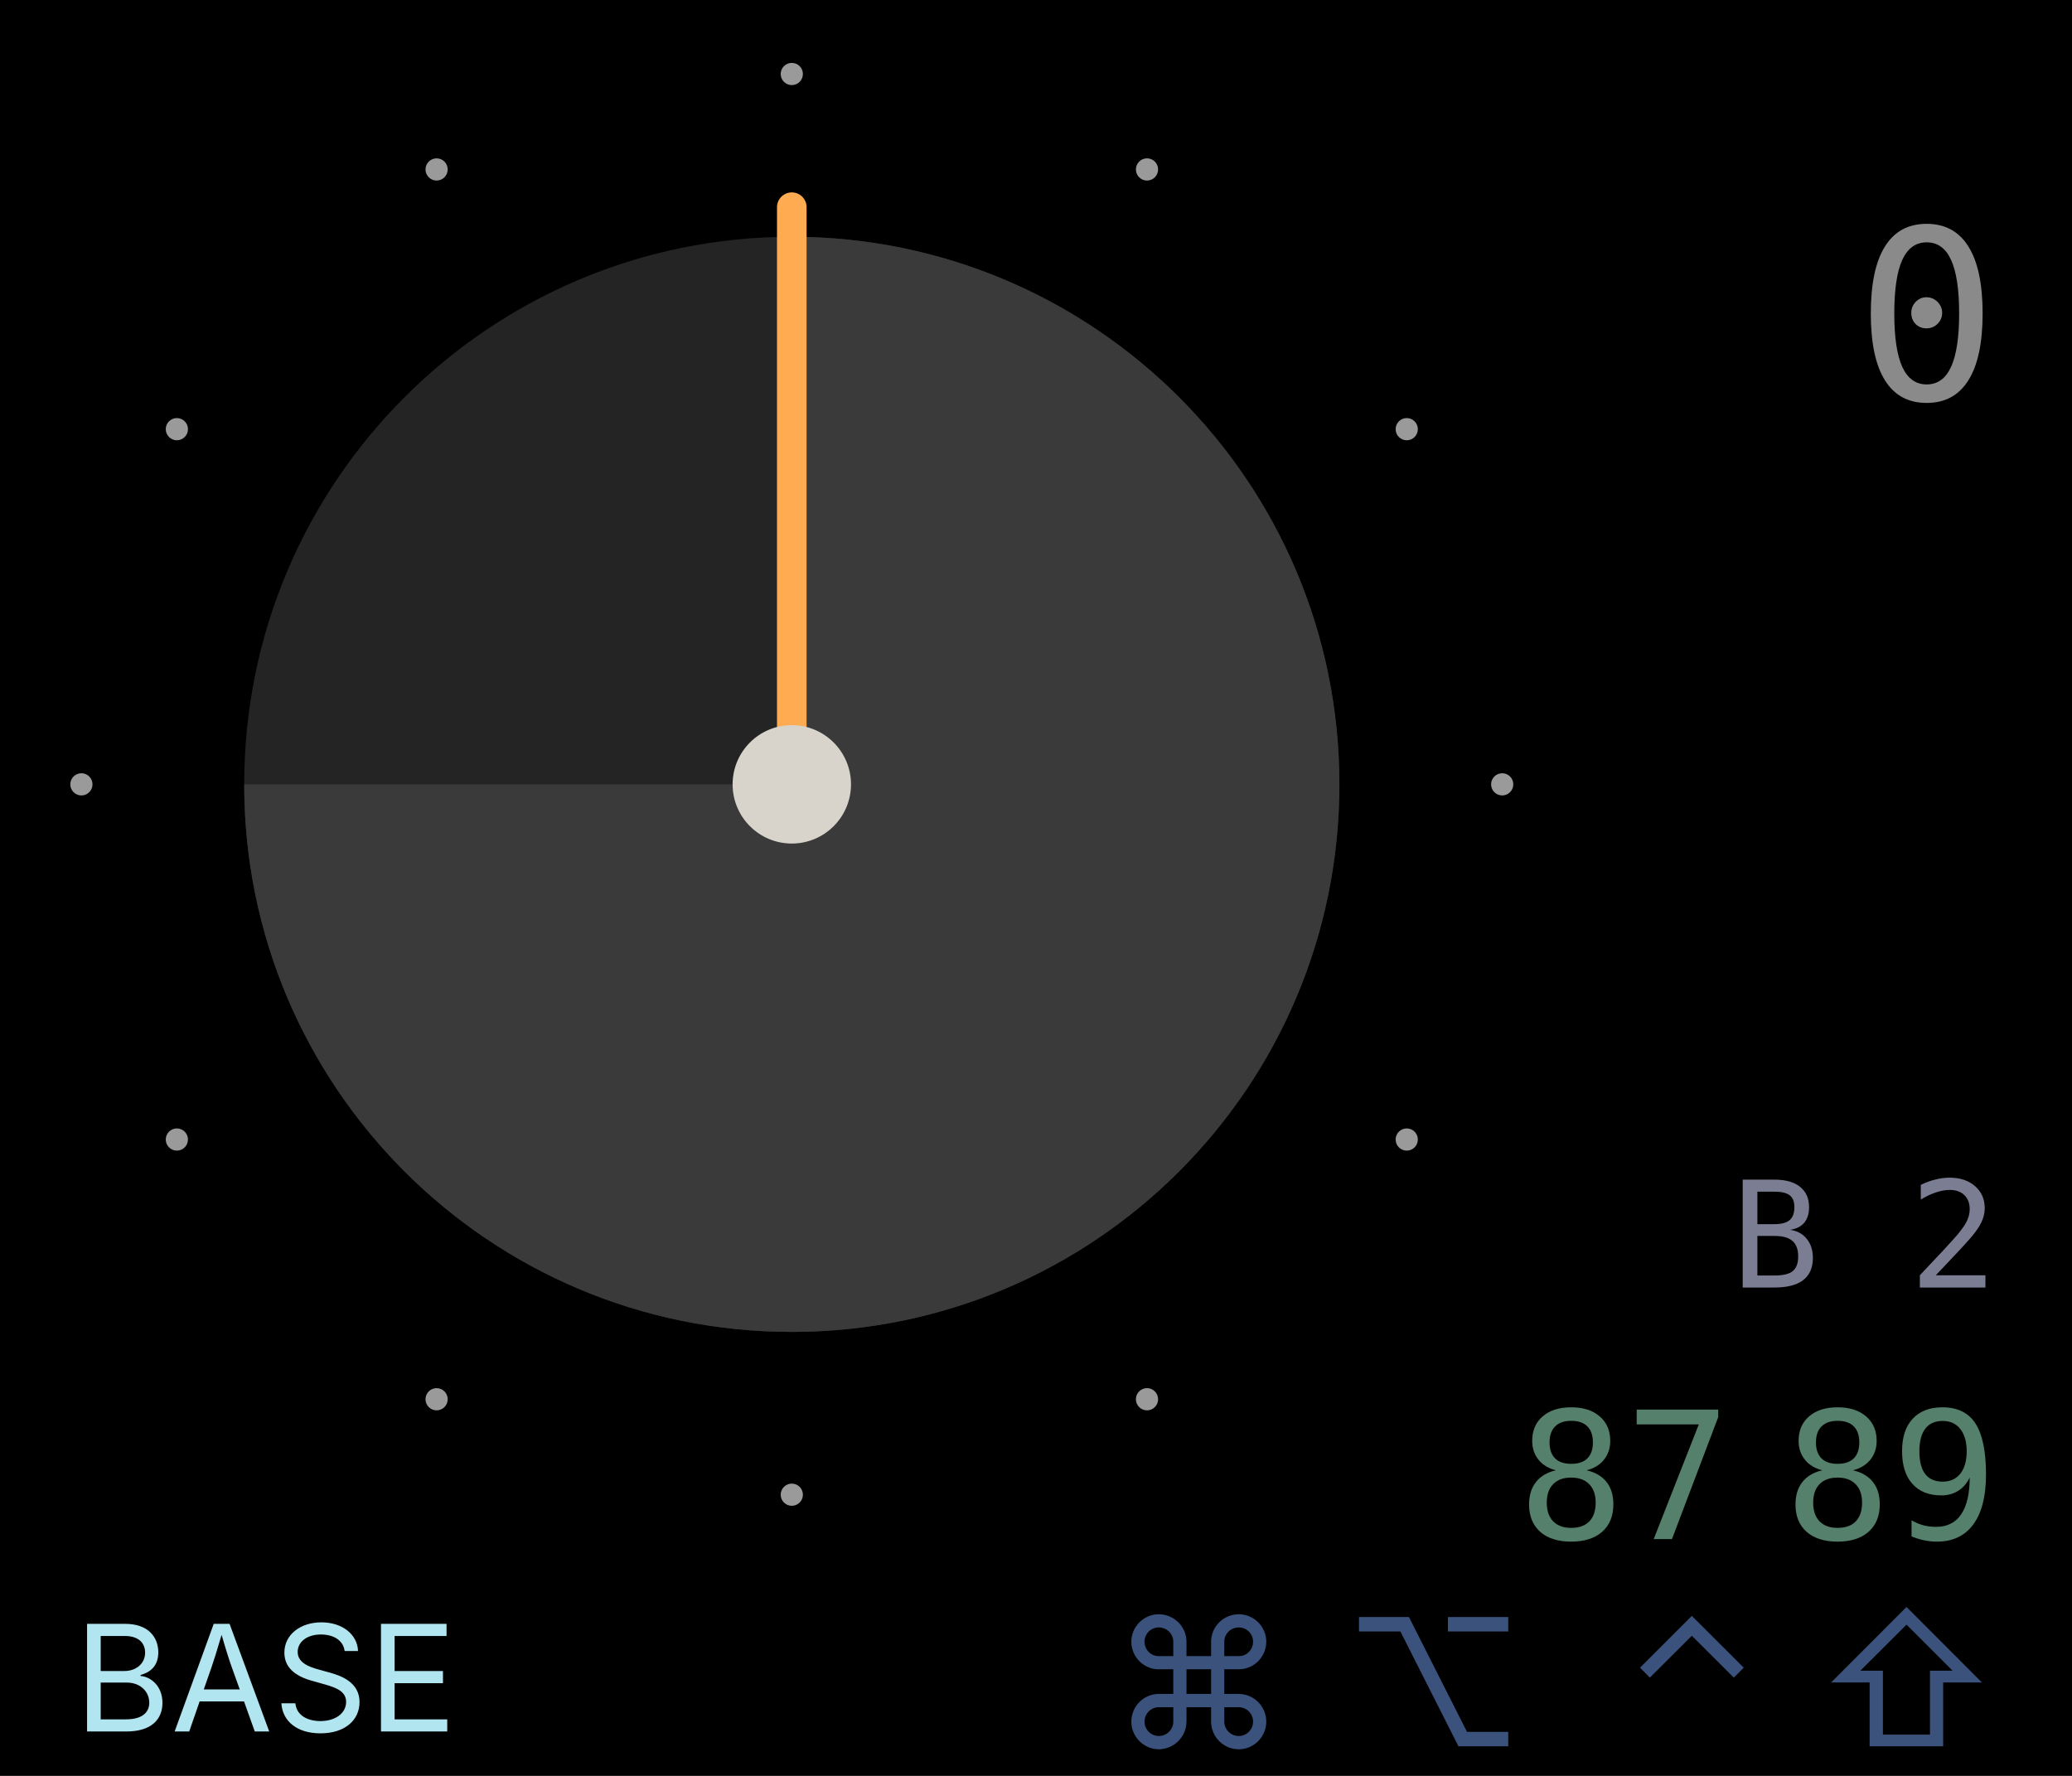
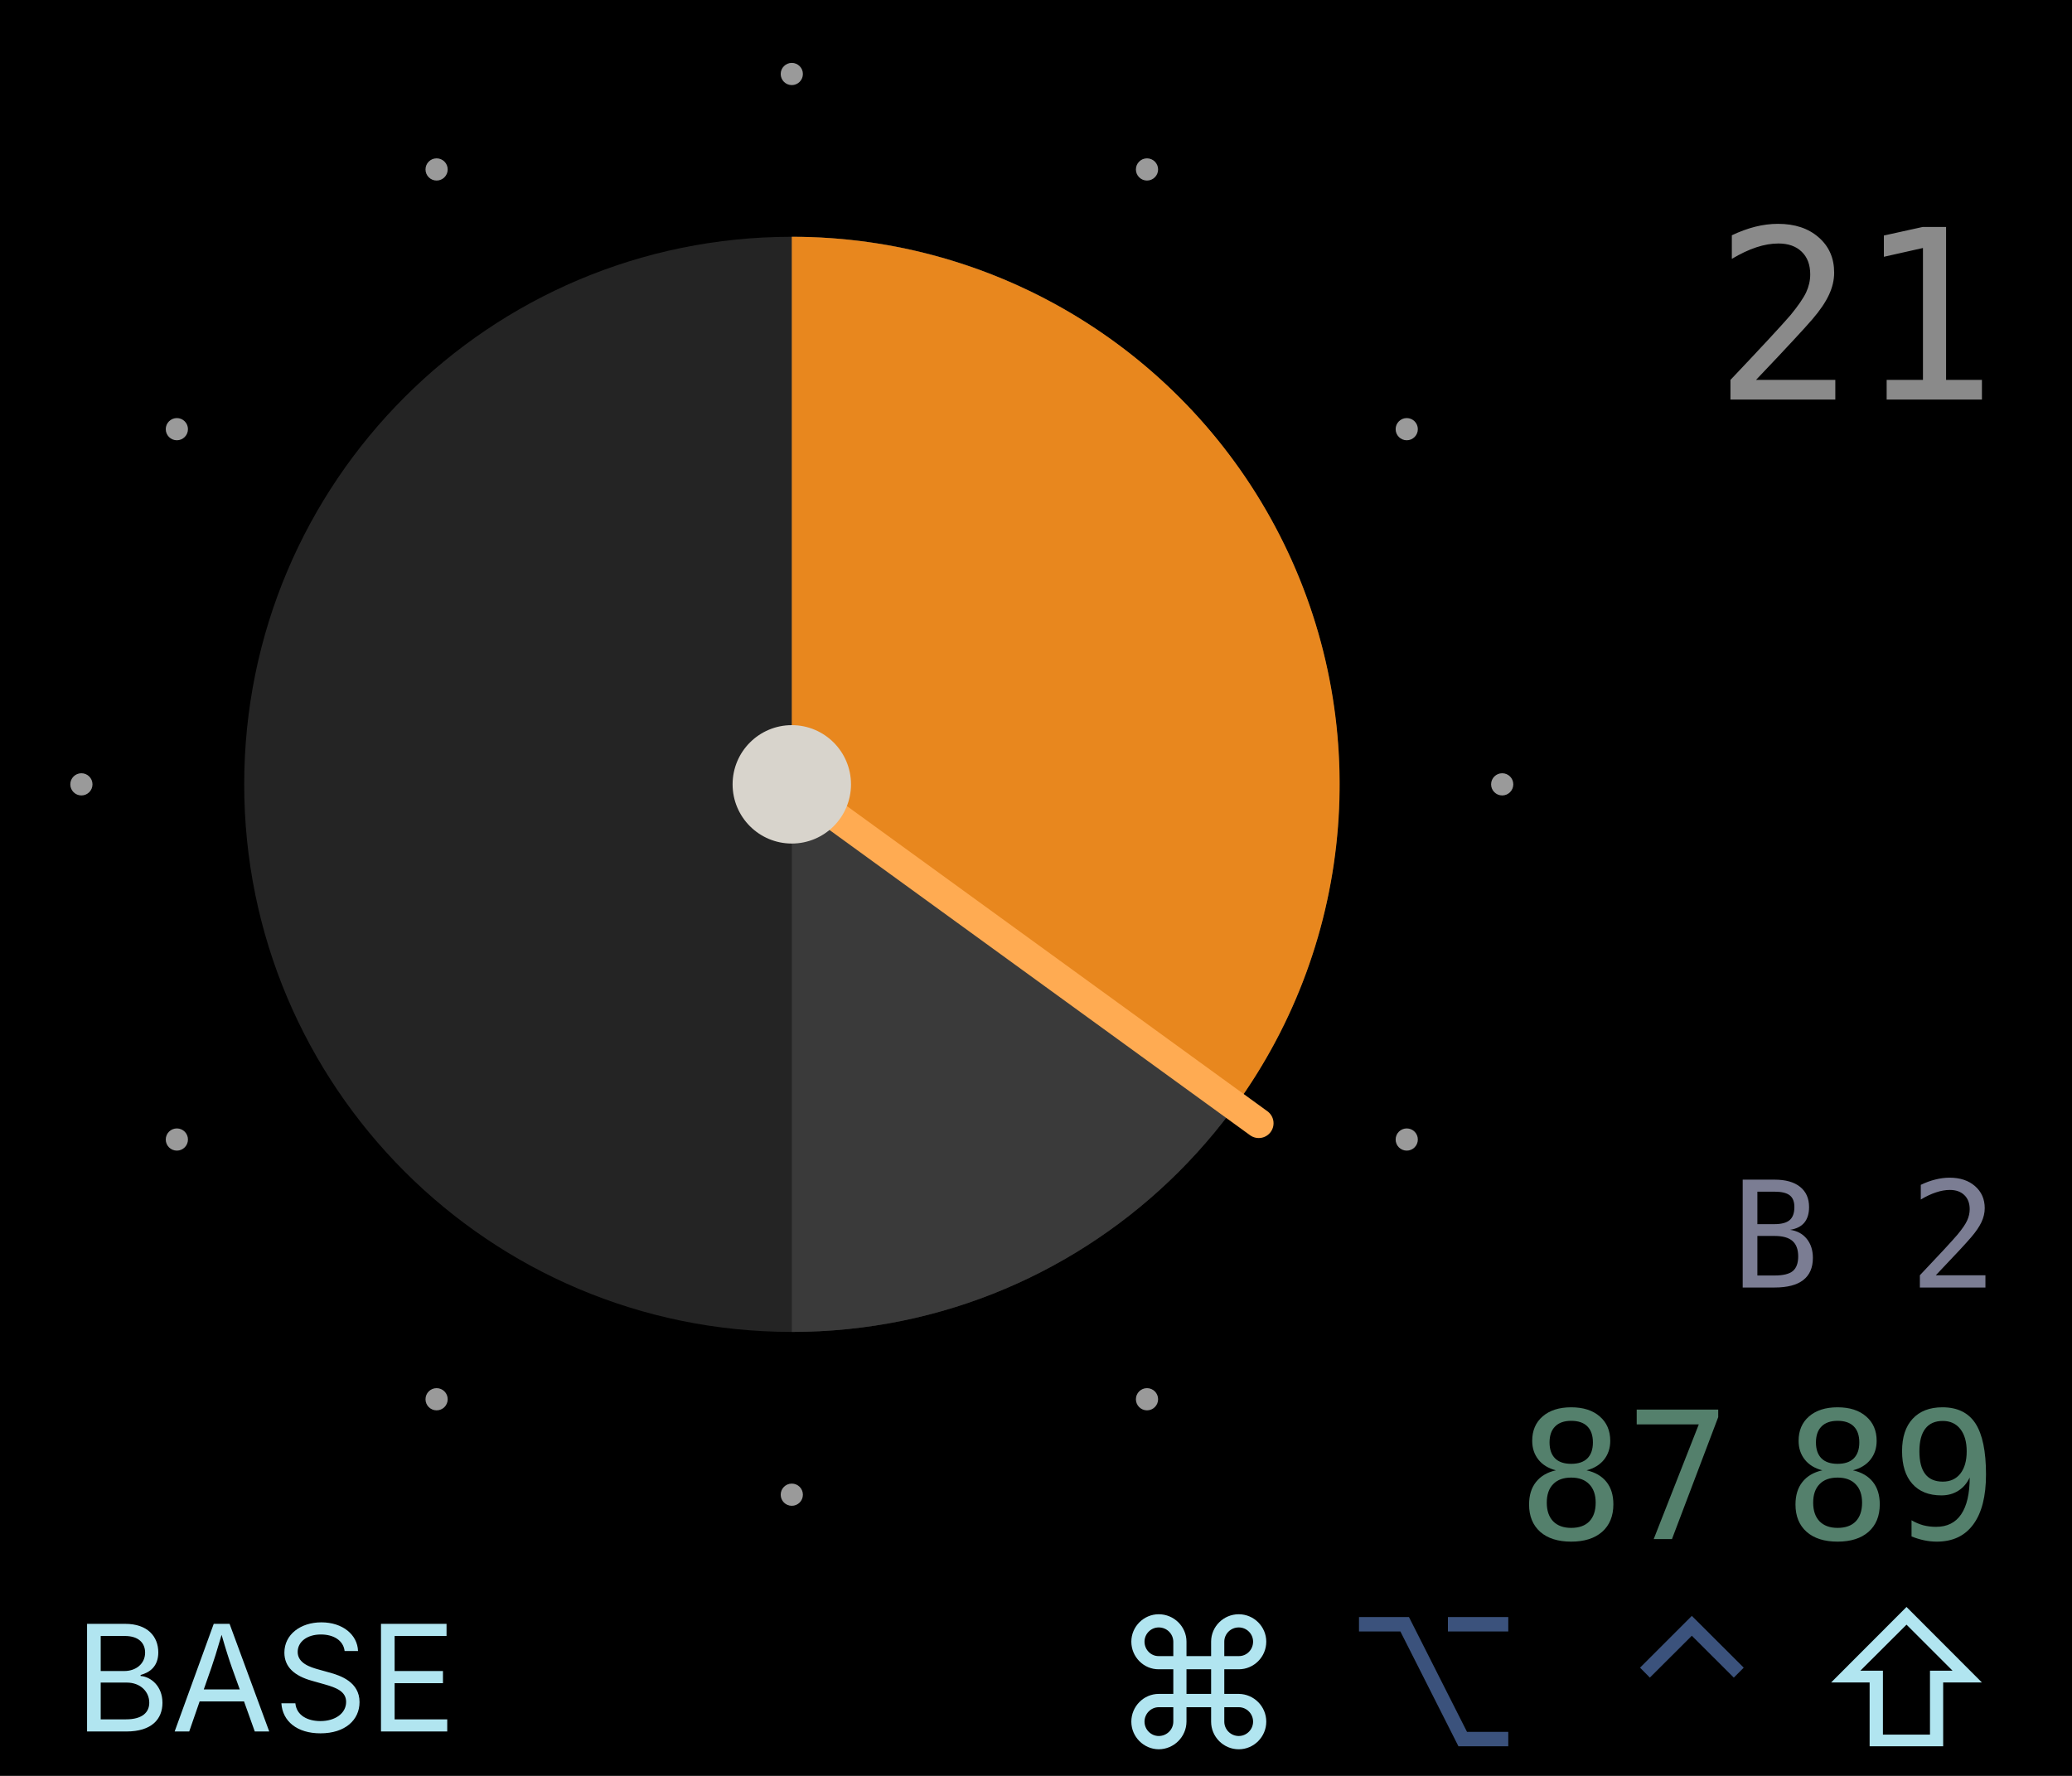
- <svg xmlns="http://www.w3.org/2000/svg" width="560" height="480" viewBox="0 0 280 240" role="img" aria-label="Dial layout, 0 minutes remaining of a 60 minute face">
+ <svg xmlns="http://www.w3.org/2000/svg" width="560" height="480" viewBox="0 0 280 240" role="img" aria-label="Dial layout, 21 minutes remaining of a 60 minute face">
  <rect width="280" height="240" fill="#000000" />
  <circle cx="107.0" cy="10.0" r="1.5" fill="#9a9a9a" />
  <circle cx="155.0" cy="22.9" r="1.5" fill="#9a9a9a" />
  <circle cx="190.1" cy="58.0" r="1.5" fill="#9a9a9a" />
  <circle cx="203.0" cy="106.0" r="1.5" fill="#9a9a9a" />
  <circle cx="190.1" cy="154.0" r="1.5" fill="#9a9a9a" />
  <circle cx="155.0" cy="189.1" r="1.5" fill="#9a9a9a" />
  <circle cx="107.0" cy="202.0" r="1.5" fill="#9a9a9a" />
  <circle cx="59.0" cy="189.1" r="1.5" fill="#9a9a9a" />
  <circle cx="23.9" cy="154.0" r="1.5" fill="#9a9a9a" />
  <circle cx="11.0" cy="106.0" r="1.5" fill="#9a9a9a" />
  <circle cx="23.9" cy="58.0" r="1.5" fill="#9a9a9a" />
  <circle cx="59.0" cy="22.9" r="1.5" fill="#9a9a9a" />
  <circle cx="107" cy="106" r="74" fill="#242424" />
-   <path d="M 107 106 L 107 32 A 74 74 0 1 1 33.0 106.0 Z" fill="#3a3a3a" />
-   <line x1="107" y1="106" x2="107.0" y2="28.0" stroke="#ffab52" stroke-width="4" stroke-linecap="round" />
+   <path d="M 107 106 L 107 32 A 74 74 0 0 1 107.0 180.0 Z" fill="#3a3a3a" />
+   <path d="M 107 106 L 107 32 A 74 74 0 0 1 166.9 149.5 Z" fill="#e8871e" />
+   <line x1="107" y1="106" x2="170.1" y2="151.8" stroke="#ffab52" stroke-width="4" stroke-linecap="round" />
  <circle cx="107" cy="106" r="8" fill="#d8d4cc" />
-   <text x="270" y="54" text-anchor="end" font-family="ui-monospace,'SF Mono',Menlo,Consolas,monospace" font-size="32" fill="#8a8a8a">0</text>
+   <text x="270" y="54" text-anchor="end" font-family="ui-monospace,'SF Mono',Menlo,Consolas,monospace" font-size="32" fill="#8a8a8a">21</text>
  <text x="270" y="174" text-anchor="end" font-family="ui-monospace,'SF Mono',Menlo,Consolas,monospace" font-size="20" fill="#7b7d93">B 2</text>
  <text x="234" y="208" text-anchor="end" font-family="ui-monospace,'SF Mono',Menlo,Consolas,monospace" font-size="24" fill="#54806c">87</text>
  <text x="270" y="208" text-anchor="end" font-family="ui-monospace,'SF Mono',Menlo,Consolas,monospace" font-size="24" fill="#54806c">89</text>
  <text x="10" y="234" font-family="Inter,'Helvetica Neue',Arial,sans-serif" font-size="20" fill="#b1e5f0">BASE</text>
-   <text x="174" y="236" text-anchor="end" font-family="Inter,'Helvetica Neue',Arial,sans-serif" font-size="24" fill="#3b527c">⌘</text>
+   <text x="174" y="236" text-anchor="end" font-family="Inter,'Helvetica Neue',Arial,sans-serif" font-size="24" fill="#b1e5f0">⌘</text>
  <text x="206" y="236" text-anchor="end" font-family="Inter,'Helvetica Neue',Arial,sans-serif" font-size="24" fill="#3b527c">⌥</text>
  <text x="238" y="236" text-anchor="end" font-family="Inter,'Helvetica Neue',Arial,sans-serif" font-size="24" fill="#3b527c">⌃</text>
-   <text x="270" y="236" text-anchor="end" font-family="Inter,'Helvetica Neue',Arial,sans-serif" font-size="24" fill="#3b527c">⇧</text>
+   <text x="270" y="236" text-anchor="end" font-family="Inter,'Helvetica Neue',Arial,sans-serif" font-size="24" fill="#b1e5f0">⇧</text>
</svg>
